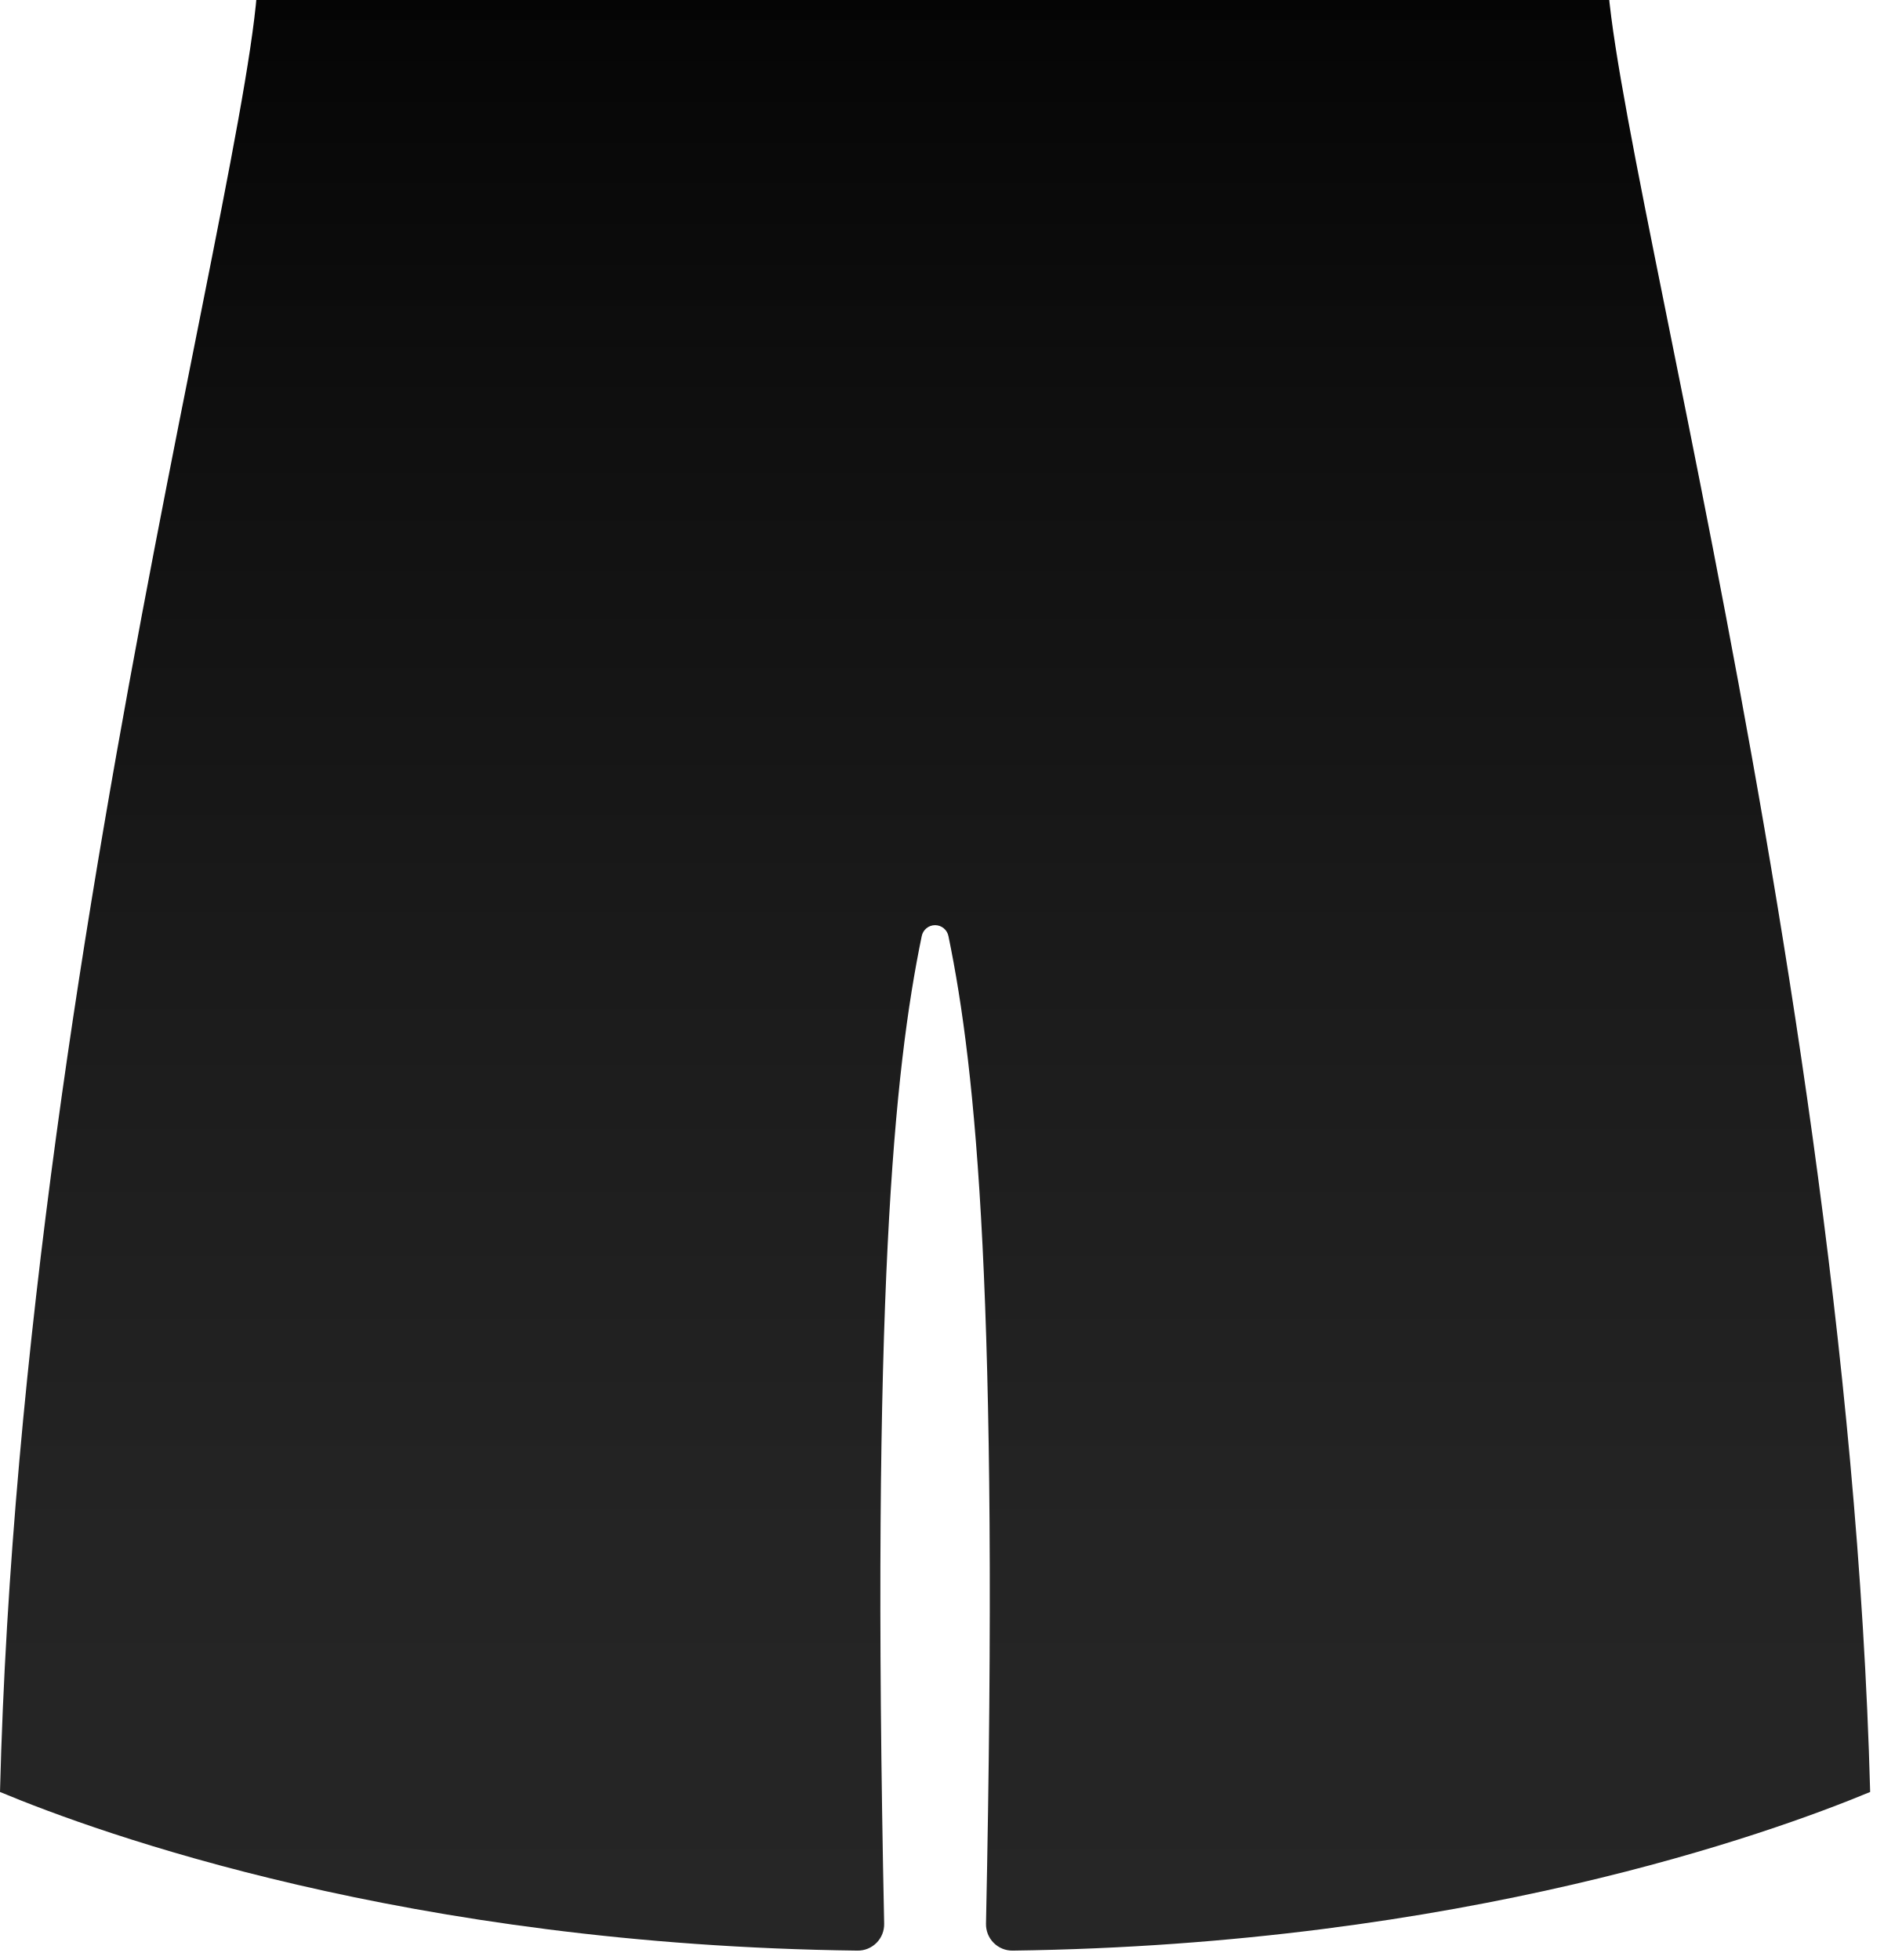
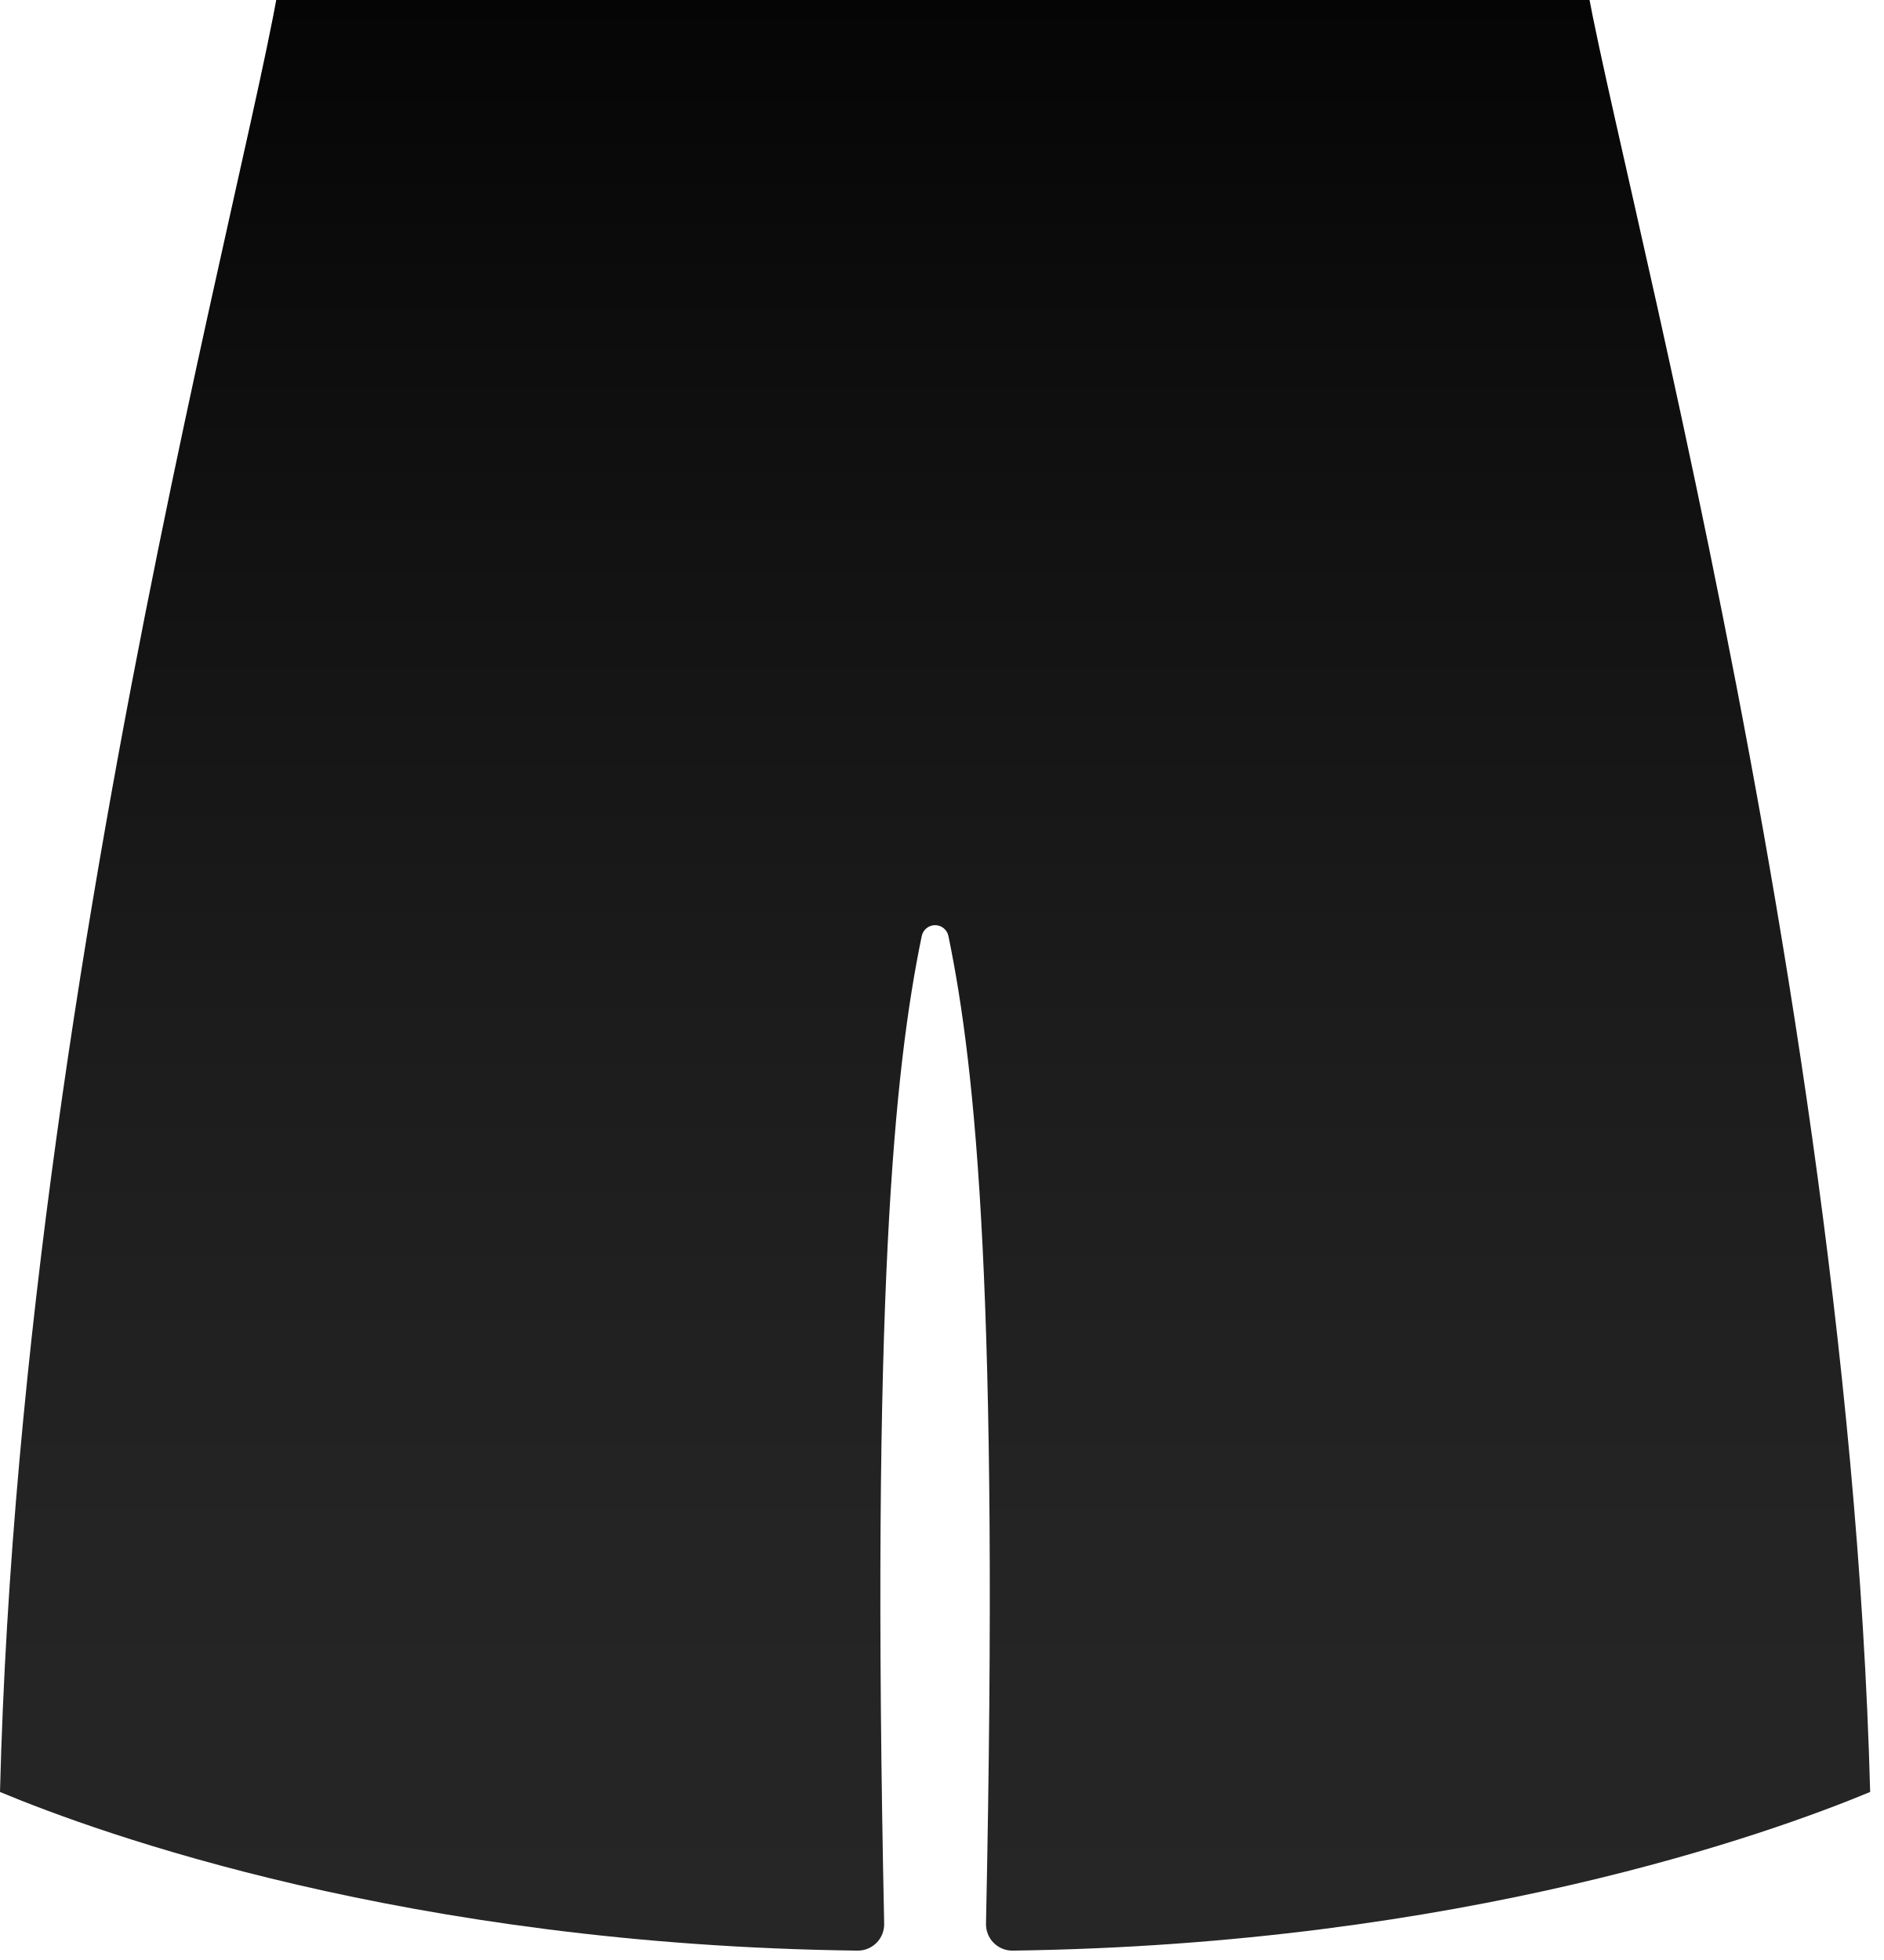
<svg xmlns="http://www.w3.org/2000/svg" width="123" height="128" viewBox="0 0 123 128" fill="none">
-   <path d="M105.39 -4.0L16.39 -4.0C19.99 -1.463 1.44 59.377 3.05176e-05 117.027C6.5 119.737 26.63 127.027 56 127.387C56.231 127.39 56.46 127.346 56.674 127.258C56.888 127.17 57.081 127.04 57.244 126.876C57.406 126.712 57.534 126.517 57.619 126.302C57.704 126.087 57.745 125.858 57.74 125.627C56.88 84.707 58.39 69.867 60.19 61.147C60.228 60.943 60.336 60.758 60.496 60.625C60.656 60.492 60.857 60.419 61.065 60.419C61.273 60.419 61.474 60.492 61.634 60.625C61.794 60.758 61.902 60.943 61.94 61.147C63.74 69.867 65.25 84.707 64.39 125.627C64.385 125.858 64.426 126.087 64.511 126.302C64.596 126.517 64.724 126.712 64.886 126.876C65.049 127.04 65.243 127.17 65.456 127.258C65.67 127.346 65.899 127.39 66.13 127.387C95.47 126.997 115.6 119.737 122.13 117.027C120.6 59.827 101.87 -1.943 105.39 -4.0Z" fill="url(#paint0_linear_127_323)" />
+   <path d="M103.39 -4.0L18.39 -4.0C19.99 -1.463 1.44 59.377 3.05176e-05 117.027C6.5 119.737 26.63 127.027 56 127.387C56.231 127.39 56.46 127.346 56.674 127.258C56.888 127.17 57.081 127.04 57.244 126.876C57.406 126.712 57.534 126.517 57.619 126.302C57.704 126.087 57.745 125.858 57.74 125.627C56.88 84.707 58.39 69.867 60.19 61.147C60.228 60.943 60.336 60.758 60.496 60.625C60.656 60.492 60.857 60.419 61.065 60.419C61.273 60.419 61.474 60.492 61.634 60.625C61.794 60.758 61.902 60.943 61.94 61.147C63.74 69.867 65.25 84.707 64.39 125.627C64.385 125.858 64.426 126.087 64.511 126.302C64.596 126.517 64.724 126.712 64.886 126.876C65.049 127.04 65.243 127.17 65.456 127.258C65.67 127.346 65.899 127.39 66.13 127.387C95.47 126.997 115.6 119.737 122.13 117.027C120.6 59.827 101.87 -1.943 103.39 -4.0Z" fill="url(#paint0_linear_127_323)" />
  <defs>
    <linearGradient id="paint0_linear_127_323" x1="61.04" y1="127.387" x2="61.04" y2="-0.003" gradientUnits="userSpaceOnUse">
      <stop stop-color="#262626" />
      <stop offset="0.21" stop-color="#242424" />
      <stop offset="0.47" stop-color="#1C1C1C" />
      <stop offset="0.77" stop-color="#101010" />
      <stop offset="1" stop-color="#050505" />
    </linearGradient>
  </defs>
</svg>
